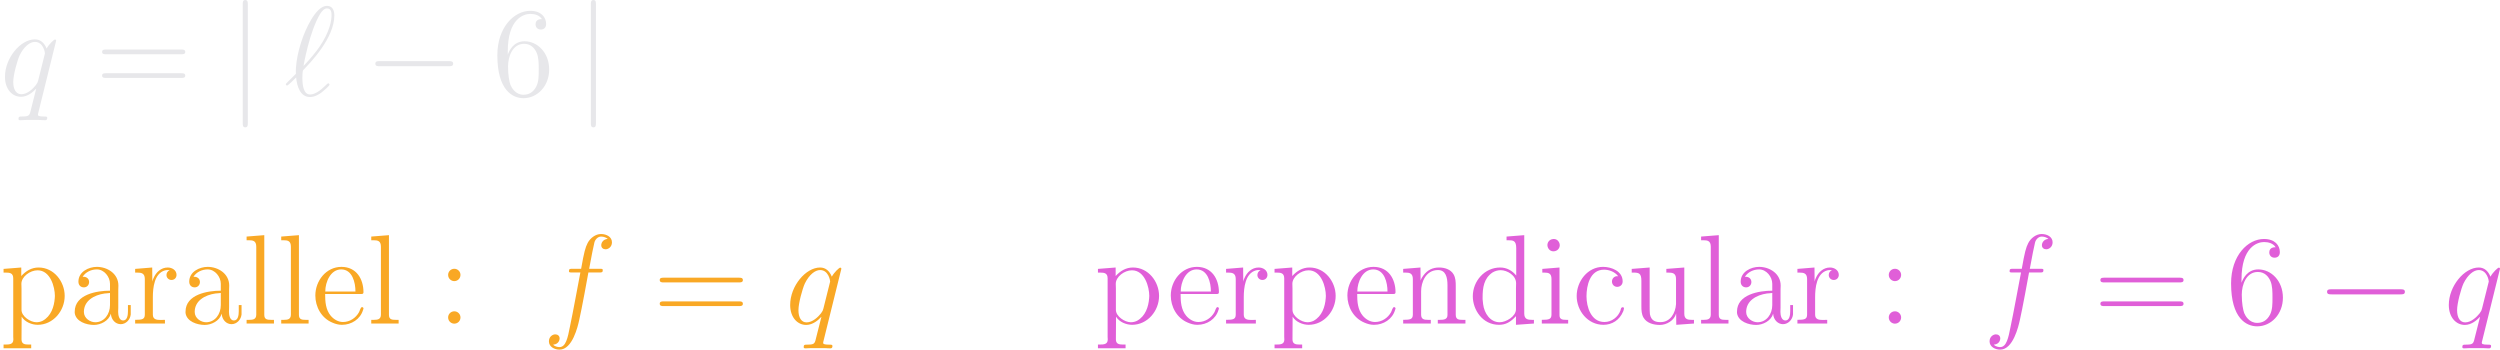
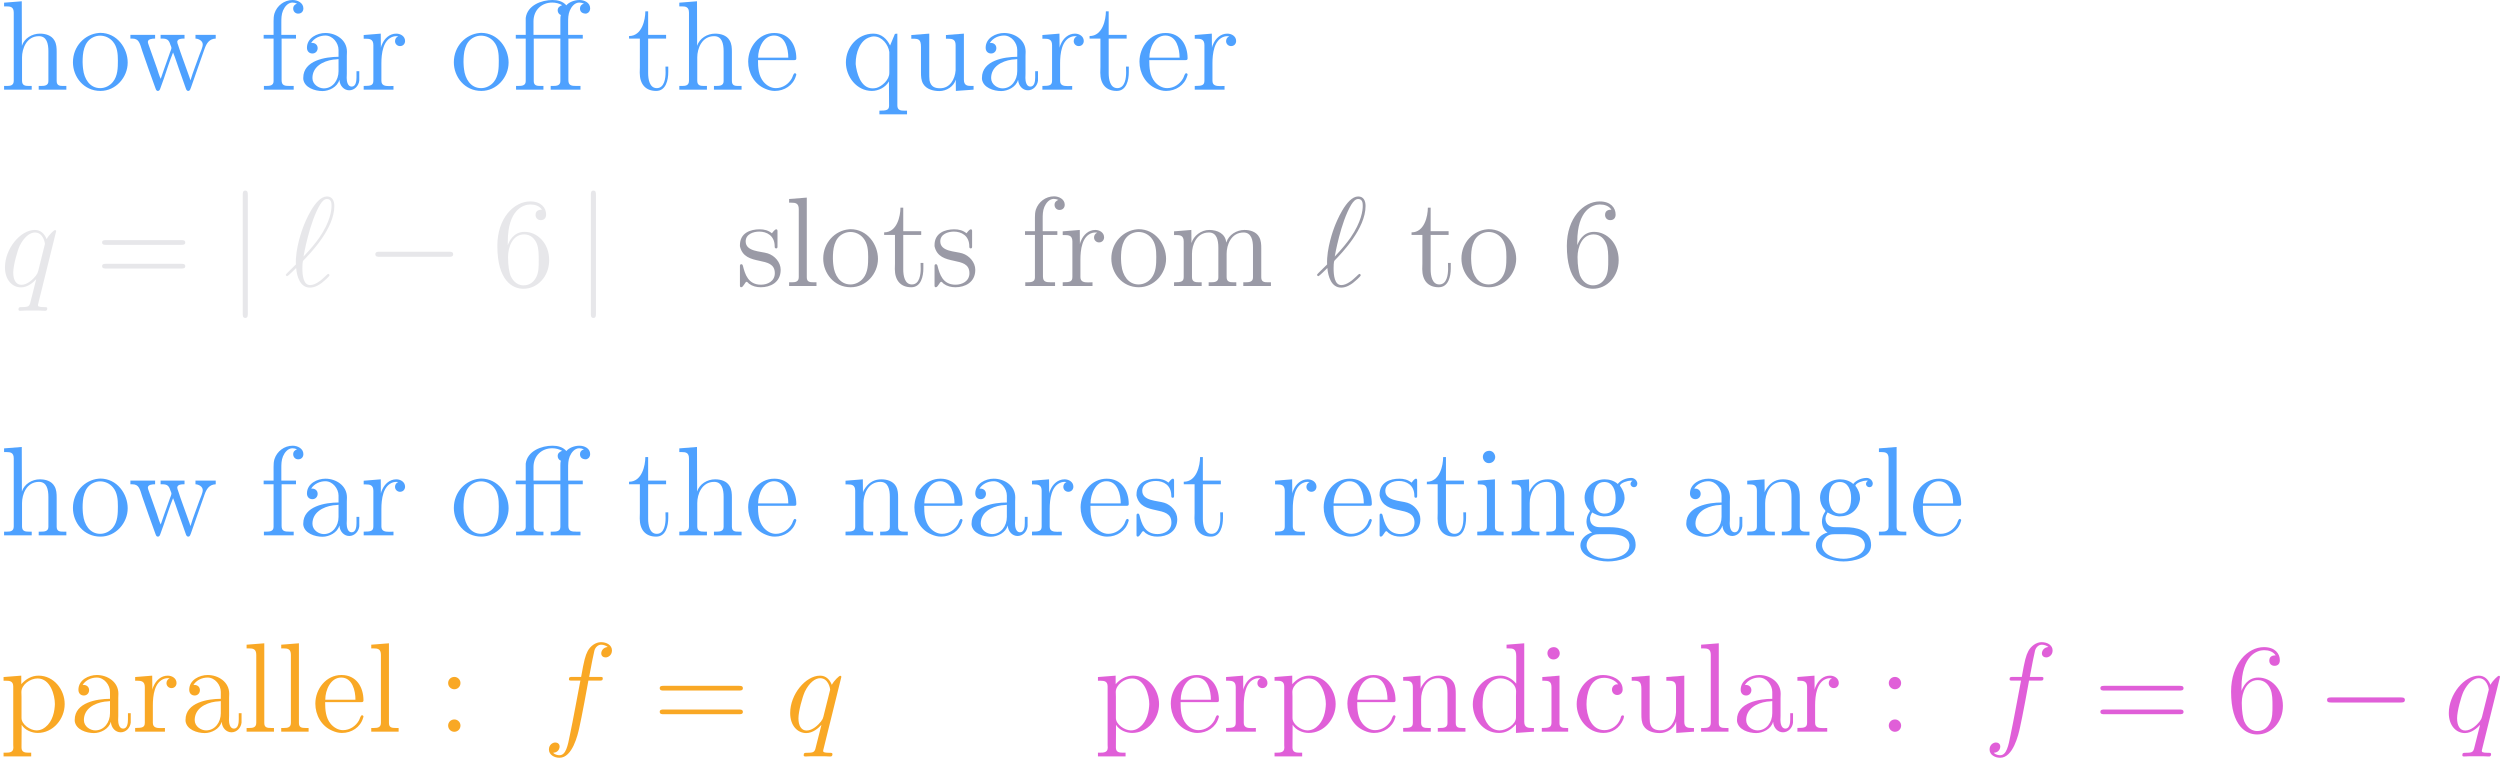
- <svg xmlns="http://www.w3.org/2000/svg" xmlns:xlink="http://www.w3.org/1999/xlink" version="1.1" width="234.706pt" height="32.825pt" viewBox="99.79 -52.234 234.706 32.825">
+ <svg xmlns="http://www.w3.org/2000/svg" xmlns:xlink="http://www.w3.org/1999/xlink" version="1.1" width="234.706pt" height="71.141pt" viewBox="99.79 -51.696 234.706 71.141">
  <defs>
-     <path id="g2-97" d="M1.255-4.4C1.542-4.854 2.068-5.093 2.594-5.093C3.276-5.093 3.826-4.4 3.826-3.742V-3.096C2.618-3.096 .514-2.762 .514-1.124V-1.004C.622-.191 1.614 .12 2.319 .12C2.941 .12 3.718-.263 3.897-.921H3.909C3.945-.359 4.352 .048 4.83 .048C5.332 .048 5.727-.383 5.774-.873V-1.745H5.511V-1.16C5.511-.813 5.452-.299 5.057-.299C4.674-.299 4.591-.813 4.591-1.112C4.591-1.243 4.603-1.375 4.603-1.506V-3.168C4.603-3.3 4.615-3.443 4.615-3.575C4.615-4.698 3.575-5.332 2.594-5.332C1.829-5.332 .861-4.878 .861-3.945C.861-3.599 1.088-3.407 1.375-3.407S1.865-3.634 1.865-3.909C1.865-4.208 1.638-4.4 1.351-4.4H1.255ZM3.826-2.881V-1.745C3.826-.897 3.288-.132 2.439-.132C1.985-.132 1.375-.49 1.375-1.1C1.375-2.152 2.331-2.69 3.324-2.833C3.491-2.857 3.658-2.845 3.826-2.881Z" />
-     <path id="g2-99" d="M4.316-4.447C4.28-4.447 4.256-4.459 4.22-4.459C3.945-4.459 3.73-4.232 3.73-3.957C3.73-3.658 3.957-3.455 4.22-3.455C4.495-3.455 4.734-3.646 4.734-3.969C4.734-4.949 3.658-5.332 2.893-5.332C1.447-5.332 .418-3.981 .418-2.594C.418-1.219 1.447 .108 2.929 .108C3.73 .108 4.435-.323 4.782-1.148C4.806-1.219 4.854-1.327 4.854-1.423V-1.47C4.842-1.518 4.794-1.542 4.746-1.542C4.567-1.542 4.567-1.363 4.531-1.243C4.304-.61 3.694-.155 3.025-.155C1.757-.155 1.339-1.578 1.339-2.57C1.339-3.551 1.65-5.069 2.989-5.069C3.467-5.069 4.029-4.854 4.316-4.447Z" />
-     <path id="g2-100" d="M3.587-8.177V-7.831H3.73C4.208-7.831 4.495-7.807 4.495-7.089V-4.519C4.113-4.985 3.599-5.272 2.989-5.272C1.53-5.272 .418-4.005 .418-2.57C.418-1.303 1.327 .108 2.881 .108C3.527 .108 3.981-.167 4.471-.705V.108L6.157-.012V-.359H5.966C5.607-.359 5.248-.395 5.248-.956V-8.309L3.587-8.177ZM1.339-2.295V-2.475C1.339-3.347 1.447-4.256 2.271-4.806C2.511-4.949 2.774-5.021 3.037-5.021C3.634-5.021 4.483-4.543 4.483-3.79C4.483-3.634 4.471-3.479 4.471-3.324V-1.351C4.471-.669 3.527-.132 2.941-.132C2.056-.132 1.494-.968 1.387-1.829C1.363-1.985 1.363-2.14 1.339-2.295Z" />
-     <path id="g2-101" d="M1.267-2.786H4.686C4.806-2.786 4.866-2.833 4.866-2.953C4.866-4.184 4.208-5.332 2.798-5.332C1.363-5.332 .347-4.029 .347-2.642C.347-1.59 .909-.526 1.949-.096C2.224 .024 2.523 .108 2.821 .108H2.857C3.73 .108 4.579-.418 4.83-1.303C4.842-1.339 4.866-1.387 4.866-1.435C4.866-1.494 4.794-1.554 4.734-1.554C4.591-1.554 4.531-1.231 4.447-1.076C4.148-.538 3.587-.155 2.941-.155C2.487-.155 2.08-.406 1.793-.741C1.315-1.315 1.267-2.068 1.267-2.786ZM1.279-3.013C1.279-3.921 1.781-5.093 2.774-5.093C3.826-5.093 4.113-3.862 4.113-3.013H1.279Z" />
-     <path id="g2-105" d="M.442-5.141V-4.794H.634C1.016-4.794 1.303-4.734 1.303-4.196V-.861C1.303-.418 1.076-.359 .395-.359V-.012H2.869V-.359H2.702C2.355-.359 2.056-.383 2.056-.789V-5.272L.442-5.141ZM1.411-7.938C1.088-7.89 .921-7.627 .921-7.376S1.112-6.791 1.482-6.791S2.08-7.077 2.08-7.364C2.08-7.615 1.889-7.95 1.518-7.95C1.482-7.95 1.447-7.938 1.411-7.938Z" />
-     <path id="g2-108" d="M.395-8.177V-7.831H.61C.992-7.831 1.303-7.783 1.303-7.221V-.849C1.303-.406 .992-.359 .658-.359H.395V-.012H2.965V-.359H2.678C2.331-.359 2.056-.395 2.056-.825V-8.309L.395-8.177Z" />
-     <path id="g2-110" d="M.383-5.141V-4.794H.61C.956-4.794 1.291-4.746 1.291-4.196V-.861C1.291-.418 1.064-.359 .383-.359V-.012H2.977V-.359H2.702C2.355-.359 2.068-.406 2.068-.849V-3.037C2.068-3.862 2.487-5.033 3.658-5.033C4.388-5.033 4.543-4.328 4.543-3.622V-.813C4.543-.395 4.196-.359 3.838-.359H3.634V-.012H6.229V-.359H5.954C5.631-.359 5.32-.371 5.32-.825V-3.539C5.32-3.921 5.308-4.292 5.117-4.627C4.842-5.105 4.268-5.272 3.754-5.272C3.168-5.272 2.666-5.057 2.26-4.495C2.152-4.352 2.068-4.208 2.02-4.041L2.008-5.272L.383-5.141Z" />
-     <path id="g2-112" d="M.335-5.141V-4.794H.55C.909-4.794 1.243-4.758 1.243-4.256V1.243C1.243 1.315 1.255 1.399 1.255 1.482C1.255 1.937 .897 1.961 .502 1.961H.335V2.307H2.929V1.961H2.666C2.331 1.961 2.02 1.913 2.02 1.482L2.032-.658C2.331-.155 2.989 .108 3.539 .108C4.985 .108 6.073-1.196 6.073-2.606C6.073-3.945 5.069-5.272 3.622-5.272C2.965-5.272 2.427-4.949 1.997-4.471V-5.272L.335-5.141ZM5.141-2.391C5.081-1.59 4.794-.693 3.993-.263C3.814-.179 3.622-.132 3.419-.132C2.857-.132 2.02-.681 2.02-1.291V-3.288C2.02-3.443 2.008-3.587 2.008-3.742C2.008-4.411 2.821-5.009 3.527-5.009C4.734-5.009 5.153-3.431 5.153-2.606C5.153-2.534 5.153-2.463 5.141-2.391Z" />
-     <path id="g2-114" d="M.335-5.141V-4.794H.526C.885-4.794 1.243-4.758 1.243-4.196V-.861C1.243-.418 1.016-.359 .335-.359V-.012H3.132V-.359C3.001-.359 2.857-.347 2.714-.347C2.331-.347 1.997-.406 1.997-.849V-2.475C1.997-3.395 2.14-4.71 3.12-4.997C3.216-5.021 3.3-5.033 3.395-5.033C3.455-5.033 3.503-5.021 3.563-5.021V-5.009C3.383-4.937 3.276-4.758 3.276-4.567C3.276-4.292 3.503-4.101 3.742-4.101C4.053-4.101 4.22-4.34 4.22-4.579C4.22-5.021 3.802-5.272 3.395-5.272C2.762-5.272 2.295-4.818 2.068-4.292C2.02-4.184 1.961-4.065 1.949-3.945L1.937-5.272L.335-5.141Z" />
-     <path id="g2-117" d="M.383-5.141V-4.794H.538C1.04-4.794 1.291-4.746 1.291-4.029V-1.638C1.291-1.267 1.303-.885 1.494-.562C1.805-.036 2.463 .12 3.025 .12C3.67 .12 4.376-.299 4.555-.956L4.567 .108L6.229-.012V-.359H6.001C5.655-.359 5.32-.406 5.32-.933V-5.272L3.634-5.141V-4.794H3.778C4.184-4.794 4.543-4.77 4.543-4.196V-1.829C4.483-.992 4.017-.143 3.084-.143C2.642-.143 2.212-.251 2.092-.885C2.068-1.112 2.068-1.351 2.068-1.578V-5.272L.383-5.141Z" />
    <path id="g0-0" d="M7.878-2.75C8.082-2.75 8.297-2.75 8.297-2.989S8.082-3.228 7.878-3.228H1.411C1.207-3.228 .992-3.228 .992-2.989S1.207-2.75 1.411-2.75H7.878Z" />
    <path id="g0-106" d="M1.901-8.536C1.901-8.751 1.901-8.966 1.662-8.966S1.423-8.751 1.423-8.536V2.558C1.423 2.774 1.423 2.989 1.662 2.989S1.901 2.774 1.901 2.558V-8.536Z" />
    <path id="g3-54" d="M1.47-4.16C1.47-7.185 2.941-7.663 3.587-7.663C4.017-7.663 4.447-7.532 4.674-7.173C4.531-7.173 4.077-7.173 4.077-6.683C4.077-6.42 4.256-6.193 4.567-6.193C4.866-6.193 5.069-6.372 5.069-6.719C5.069-7.34 4.615-7.95 3.575-7.95C2.068-7.95 .49-6.408 .49-3.778C.49-.49 1.925 .251 2.941 .251C4.244 .251 5.356-.885 5.356-2.439C5.356-4.029 4.244-5.093 3.049-5.093C1.985-5.093 1.59-4.172 1.47-3.838V-4.16ZM2.941-.072C2.188-.072 1.829-.741 1.722-.992C1.614-1.303 1.494-1.889 1.494-2.726C1.494-3.67 1.925-4.854 3.001-4.854C3.658-4.854 4.005-4.411 4.184-4.005C4.376-3.563 4.376-2.965 4.376-2.451C4.376-1.841 4.376-1.303 4.148-.849C3.85-.275 3.419-.072 2.941-.072Z" />
    <path id="g3-58" d="M2.2-4.579C2.2-4.902 1.925-5.153 1.626-5.153C1.279-5.153 1.04-4.878 1.04-4.579C1.04-4.22 1.339-3.993 1.614-3.993C1.937-3.993 2.2-4.244 2.2-4.579ZM2.2-.586C2.2-.909 1.925-1.16 1.626-1.16C1.279-1.16 1.04-.885 1.04-.586C1.04-.227 1.339 0 1.614 0C1.937 0 2.2-.251 2.2-.586Z" />
    <path id="g3-61" d="M8.07-3.873C8.237-3.873 8.452-3.873 8.452-4.089C8.452-4.316 8.249-4.316 8.07-4.316H1.028C.861-4.316 .646-4.316 .646-4.101C.646-3.873 .849-3.873 1.028-3.873H8.07ZM8.07-1.65C8.237-1.65 8.452-1.65 8.452-1.865C8.452-2.092 8.249-2.092 8.07-2.092H1.028C.861-2.092 .646-2.092 .646-1.877C.646-1.65 .849-1.65 1.028-1.65H8.07Z" />
    <path id="g1-96" d="M1.1-2.032C.347-1.291 .155-1.112 .155-1.064S.203-.933 .287-.933C.347-.933 1.028-1.59 1.124-1.698C1.196-.897 1.494 .143 2.427 .143C2.905 .143 3.335-.155 3.527-.299C3.682-.418 4.256-.909 4.256-1.016C4.256-1.076 4.196-1.148 4.136-1.148C4.089-1.148 3.909-.968 3.862-.921C3.443-.514 2.917-.096 2.439-.096C1.793-.096 1.71-1.028 1.71-1.674C1.71-1.793 1.71-2.295 1.793-2.391C2.499-3.12 4.71-5.404 4.71-7.52C4.71-7.998 4.531-8.416 4.017-8.416C2.905-8.416 1.937-5.954 1.769-5.499C1.722-5.38 1.028-3.539 1.1-2.032ZM1.817-2.774C1.829-2.845 2.367-5.978 3.371-7.651C3.575-7.974 3.778-8.177 4.017-8.177C4.423-8.177 4.447-7.795 4.447-7.532C4.447-7.113 4.328-6.037 3.288-4.531C2.977-4.089 2.499-3.491 1.817-2.774Z" />
    <path id="g1-102" d="M5.332-4.806C5.571-4.806 5.667-4.806 5.667-5.033C5.667-5.153 5.571-5.153 5.356-5.153H4.388C4.615-6.384 4.782-7.233 4.878-7.615C4.949-7.902 5.2-8.177 5.511-8.177C5.762-8.177 6.013-8.07 6.133-7.962C5.667-7.914 5.523-7.568 5.523-7.364C5.523-7.125 5.703-6.982 5.93-6.982C6.169-6.982 6.528-7.185 6.528-7.639C6.528-8.141 6.025-8.416 5.499-8.416C4.985-8.416 4.483-8.034 4.244-7.568C4.029-7.149 3.909-6.719 3.634-5.153H2.833C2.606-5.153 2.487-5.153 2.487-4.937C2.487-4.806 2.558-4.806 2.798-4.806H3.563C3.347-3.694 2.857-.992 2.582 .287C2.379 1.327 2.2 2.2 1.602 2.2C1.566 2.2 1.219 2.2 1.004 1.973C1.614 1.925 1.614 1.399 1.614 1.387C1.614 1.148 1.435 1.004 1.207 1.004C.968 1.004 .61 1.207 .61 1.662C.61 2.176 1.136 2.439 1.602 2.439C2.821 2.439 3.324 .251 3.455-.347C3.67-1.267 4.256-4.447 4.316-4.806H5.332Z" />
    <path id="g1-113" d="M5.272-5.153C5.272-5.212 5.224-5.26 5.165-5.26C5.069-5.26 4.603-4.83 4.376-4.411C4.16-4.949 3.79-5.272 3.276-5.272C1.925-5.272 .466-3.527 .466-1.757C.466-.574 1.16 .12 1.973 .12C2.606 .12 3.132-.359 3.383-.634L3.395-.622L2.941 1.172L2.833 1.602C2.726 1.961 2.546 1.961 1.985 1.973C1.853 1.973 1.733 1.973 1.733 2.2C1.733 2.283 1.805 2.319 1.889 2.319C2.056 2.319 2.271 2.295 2.439 2.295H3.658C3.838 2.295 4.041 2.319 4.22 2.319C4.292 2.319 4.435 2.319 4.435 2.092C4.435 1.973 4.34 1.973 4.16 1.973C3.599 1.973 3.563 1.889 3.563 1.793C3.563 1.733 3.575 1.722 3.61 1.566L5.272-5.153ZM3.587-1.423C3.527-1.219 3.527-1.196 3.359-.968C3.096-.634 2.57-.12 2.008-.12C1.518-.12 1.243-.562 1.243-1.267C1.243-1.925 1.614-3.264 1.841-3.766C2.248-4.603 2.809-5.033 3.276-5.033C4.065-5.033 4.22-4.053 4.22-3.957C4.22-3.945 4.184-3.79 4.172-3.766L3.587-1.423Z" />
+     <path id="g2-27" d="M1.243-5.153H.311V-4.806H1.243V-.813C1.243-.395 .897-.359 .538-.359H.335V-.012H2.905V-.359H2.63C2.295-.359 1.997-.395 1.997-.813V-4.806H4.495V-.813C4.495-.395 4.148-.359 3.79-.359H3.587V-.012H6.384V-.359H6.013C5.535-.359 5.248-.395 5.248-.909V-4.806H6.599V-5.153H5.224V-6.288C5.224-6.683 5.224-7.066 5.38-7.436C5.535-7.795 5.834-8.177 6.253-8.189C6.408-8.189 6.551-8.153 6.695-8.094V-8.082C6.456-8.022 6.336-7.843 6.336-7.639C6.336-7.317 6.551-7.149 6.91-7.149C7.185-7.221 7.293-7.424 7.293-7.639C7.293-8.201 6.719-8.428 6.288-8.428C5.798-8.428 5.284-8.213 5.057-7.926C4.734-8.309 4.244-8.428 3.754-8.428C2.726-8.428 1.399-7.938 1.243-6.743V-5.153ZM4.543-7.018C4.495-6.874 4.495-6.719 4.495-6.575V-5.153H1.973V-6.42C1.973-7.52 2.774-8.189 3.73-8.189C4.065-8.189 4.364-8.106 4.663-7.95C4.435-7.855 4.244-7.735 4.244-7.46C4.244-7.269 4.352-7.089 4.543-7.018Z" />
+     <path id="g2-97" d="M1.255-4.4C1.542-4.854 2.068-5.093 2.594-5.093C3.276-5.093 3.826-4.4 3.826-3.742V-3.096C2.618-3.096 .514-2.762 .514-1.124V-1.004C.622-.191 1.614 .12 2.319 .12C2.941 .12 3.718-.263 3.897-.921H3.909C3.945-.359 4.352 .048 4.83 .048C5.332 .048 5.727-.383 5.774-.873V-1.745H5.511V-1.16C5.511-.813 5.452-.299 5.057-.299C4.674-.299 4.591-.813 4.591-1.112C4.591-1.243 4.603-1.375 4.603-1.506V-3.168C4.603-3.3 4.615-3.443 4.615-3.575C4.615-4.698 3.575-5.332 2.594-5.332C1.829-5.332 .861-4.878 .861-3.945C.861-3.599 1.088-3.407 1.375-3.407S1.865-3.634 1.865-3.909C1.865-4.208 1.638-4.4 1.351-4.4H1.255ZM3.826-2.881V-1.745C3.826-.897 3.288-.132 2.439-.132C1.985-.132 1.375-.49 1.375-1.1C1.375-2.152 2.331-2.69 3.324-2.833C3.491-2.857 3.658-2.845 3.826-2.881Z" />
+     <path id="g2-99" d="M4.316-4.447C4.28-4.447 4.256-4.459 4.22-4.459C3.945-4.459 3.73-4.232 3.73-3.957C3.73-3.658 3.957-3.455 4.22-3.455C4.495-3.455 4.734-3.646 4.734-3.969C4.734-4.949 3.658-5.332 2.893-5.332C1.447-5.332 .418-3.981 .418-2.594C.418-1.219 1.447 .108 2.929 .108C3.73 .108 4.435-.323 4.782-1.148C4.806-1.219 4.854-1.327 4.854-1.423V-1.47C4.842-1.518 4.794-1.542 4.746-1.542C4.567-1.542 4.567-1.363 4.531-1.243C4.304-.61 3.694-.155 3.025-.155C1.757-.155 1.339-1.578 1.339-2.57C1.339-3.551 1.65-5.069 2.989-5.069C3.467-5.069 4.029-4.854 4.316-4.447Z" />
+     <path id="g2-100" d="M3.587-8.177V-7.831H3.73C4.208-7.831 4.495-7.807 4.495-7.089V-4.519C4.113-4.985 3.599-5.272 2.989-5.272C1.53-5.272 .418-4.005 .418-2.57C.418-1.303 1.327 .108 2.881 .108C3.527 .108 3.981-.167 4.471-.705V.108L6.157-.012V-.359H5.966C5.607-.359 5.248-.395 5.248-.956V-8.309L3.587-8.177ZM1.339-2.295V-2.475C1.339-3.347 1.447-4.256 2.271-4.806C2.511-4.949 2.774-5.021 3.037-5.021C3.634-5.021 4.483-4.543 4.483-3.79C4.483-3.634 4.471-3.479 4.471-3.324V-1.351C4.471-.669 3.527-.132 2.941-.132C2.056-.132 1.494-.968 1.387-1.829C1.363-1.985 1.363-2.14 1.339-2.295Z" />
+     <path id="g2-101" d="M1.267-2.786H4.686C4.806-2.786 4.866-2.833 4.866-2.953C4.866-4.184 4.208-5.332 2.798-5.332C1.363-5.332 .347-4.029 .347-2.642C.347-1.59 .909-.526 1.949-.096C2.224 .024 2.523 .108 2.821 .108H2.857C3.73 .108 4.579-.418 4.83-1.303C4.842-1.339 4.866-1.387 4.866-1.435C4.866-1.494 4.794-1.554 4.734-1.554C4.591-1.554 4.531-1.231 4.447-1.076C4.148-.538 3.587-.155 2.941-.155C2.487-.155 2.08-.406 1.793-.741C1.315-1.315 1.267-2.068 1.267-2.786ZM1.279-3.013C1.279-3.921 1.781-5.093 2.774-5.093C3.826-5.093 4.113-3.862 4.113-3.013H1.279Z" />
+     <path id="g2-102" d="M1.303-5.153H.371V-4.806H1.303V-.813C1.303-.395 .956-.359 .598-.359H.395V-.012H3.192V-.359H2.821C2.343-.359 2.056-.395 2.056-.909V-4.806H3.407V-5.153H2.032V-6.288C2.032-6.683 2.032-7.066 2.188-7.436C2.343-7.795 2.642-8.177 3.061-8.189C3.216-8.189 3.359-8.153 3.503-8.094C3.312-8.01 3.144-7.89 3.144-7.627S3.335-7.149 3.61-7.149C3.933-7.149 4.101-7.376 4.101-7.639C4.101-8.165 3.551-8.428 3.096-8.428C2.307-8.428 1.626-7.902 1.387-7.173C1.315-6.934 1.303-6.695 1.303-6.444V-5.153Z" />
+     <path id="g2-103" d="M3.838-4.842H3.826C3.503-5.141 3.025-5.272 2.606-5.272C1.71-5.272 .717-4.651 .717-3.539C.717-3.144 .861-2.75 1.124-2.451C1.16-2.415 1.219-2.355 1.219-2.295S1.148-2.164 1.124-2.116C.98-1.877 .897-1.59 .897-1.315C.897-.933 1.064-.478 1.411-.287V-.275C.861-.132 .323 .335 .323 .921C.323 2.008 1.889 2.439 2.905 2.439C3.873 2.439 5.511 2.092 5.511 .909C5.511-.562 4.053-.777 3.072-.777H2.152C1.626-.777 1.231-1.052 1.231-1.566V-1.614C1.243-1.817 1.327-1.985 1.423-2.164C1.769-1.973 2.08-1.817 2.475-1.793H2.57C3.515-1.793 4.316-2.379 4.471-3.395V-3.527C4.471-3.933 4.328-4.22 4.113-4.567C4.077-4.603 4.041-4.639 4.041-4.686V-4.698C4.125-4.961 4.794-5.153 5.057-5.153C5.117-5.153 5.165-5.153 5.224-5.141C5.117-5.081 5.033-4.973 5.033-4.842C5.033-4.663 5.189-4.531 5.356-4.531C5.547-4.531 5.667-4.674 5.667-4.866V-4.926C5.619-5.2 5.38-5.404 5.093-5.404C4.663-5.404 4.125-5.212 3.838-4.842ZM.909 1.004V.909C.909 .502 1.196 .108 1.578-.048C1.745-.108 1.937-.12 2.116-.12H2.929C3.718-.12 4.794-.06 4.926 .849V.933C4.926 1.841 3.658 2.188 2.941 2.188C2.14 2.188 1.028 1.865 .909 1.004ZM1.554-3.3V-3.455C1.554-4.029 1.638-5.021 2.582-5.021C3.347-5.021 3.634-4.268 3.634-3.527C3.634-3.001 3.539-2.056 2.606-2.056C1.901-2.056 1.626-2.642 1.554-3.3Z" />
+     <path id="g2-104" d="M.383-8.177V-7.831H.598C.98-7.831 1.291-7.783 1.291-7.233V-.849C1.291-.406 .98-.359 .646-.359H.383V-.012H2.977V-.359H2.702C2.355-.359 2.068-.406 2.068-.849V-3.037C2.068-3.862 2.487-5.033 3.658-5.033C4.388-5.033 4.543-4.328 4.543-3.622V-.813C4.543-.395 4.196-.359 3.838-.359H3.634V-.012H6.229V-.359H5.954C5.631-.359 5.32-.371 5.32-.825V-3.539C5.32-3.921 5.308-4.304 5.105-4.639C4.83-5.117 4.268-5.272 3.742-5.272C3.013-5.272 2.271-4.83 2.056-4.125L2.044-8.309L.383-8.177Z" />
+     <path id="g2-105" d="M.442-5.141V-4.794H.634C1.016-4.794 1.303-4.734 1.303-4.196V-.861C1.303-.418 1.076-.359 .395-.359V-.012H2.869V-.359H2.702C2.355-.359 2.056-.383 2.056-.789V-5.272L.442-5.141ZM1.411-7.938C1.088-7.89 .921-7.627 .921-7.376S1.112-6.791 1.482-6.791S2.08-7.077 2.08-7.364C2.08-7.615 1.889-7.95 1.518-7.95C1.482-7.95 1.447-7.938 1.411-7.938Z" />
+     <path id="g2-108" d="M.395-8.177V-7.831H.61C.992-7.831 1.303-7.783 1.303-7.221V-.849C1.303-.406 .992-.359 .658-.359H.395V-.012H2.965V-.359H2.678C2.331-.359 2.056-.395 2.056-.825V-8.309L.395-8.177Z" />
+     <path id="g2-109" d="M.383-5.141V-4.794H.61C.956-4.794 1.291-4.746 1.291-4.196V-.861C1.291-.418 1.064-.359 .383-.359V-.012H2.977V-.359H2.702C2.355-.359 2.068-.406 2.068-.849V-3.037C2.068-3.862 2.487-5.033 3.658-5.033C4.388-5.033 4.543-4.328 4.543-3.622V-.813C4.543-.395 4.196-.359 3.838-.359H3.634V-.012H6.229V-.359H5.954C5.607-.359 5.32-.406 5.32-.849V-3.037C5.32-3.862 5.738-5.033 6.91-5.033C7.639-5.033 7.795-4.328 7.795-3.622V-.813C7.795-.395 7.448-.359 7.089-.359H6.886V-.012H9.48V-.359H9.205C8.883-.359 8.572-.371 8.572-.825V-3.539C8.572-3.909 8.56-4.28 8.369-4.615C8.094-5.105 7.532-5.272 6.994-5.272C6.265-5.272 5.511-4.818 5.296-4.101H5.284C5.2-4.926 4.471-5.272 3.682-5.272C2.941-5.272 2.212-4.722 2.02-4.041L2.008-5.272L.383-5.141Z" />
+     <path id="g2-110" d="M.383-5.141V-4.794H.61C.956-4.794 1.291-4.746 1.291-4.196V-.861C1.291-.418 1.064-.359 .383-.359V-.012H2.977V-.359H2.702C2.355-.359 2.068-.406 2.068-.849V-3.037C2.068-3.862 2.487-5.033 3.658-5.033C4.388-5.033 4.543-4.328 4.543-3.622V-.813C4.543-.395 4.196-.359 3.838-.359H3.634V-.012H6.229V-.359H5.954C5.631-.359 5.32-.371 5.32-.825V-3.539C5.32-3.921 5.308-4.292 5.117-4.627C4.842-5.105 4.268-5.272 3.754-5.272C3.168-5.272 2.666-5.057 2.26-4.495C2.152-4.352 2.068-4.208 2.02-4.041L2.008-5.272L.383-5.141Z" />
+     <path id="g2-111" d="M2.75-5.332C1.47-5.212 .347-4.101 .347-2.582C.347-1.219 1.351 .108 2.929 .108C4.364 .108 5.487-1.16 5.487-2.558C5.487-3.897 4.495-5.344 2.905-5.344C2.857-5.344 2.798-5.332 2.75-5.332ZM1.267-2.307C1.255-2.403 1.255-2.499 1.255-2.594C1.255-3.419 1.339-4.507 2.26-4.937C2.463-5.033 2.69-5.081 2.905-5.081C3.359-5.081 3.802-4.878 4.101-4.519C4.519-4.029 4.567-3.359 4.567-2.738C4.567-2.068 4.555-1.303 4.101-.741C3.802-.371 3.359-.155 2.905-.155C1.913-.155 1.399-1.052 1.303-1.937C1.279-2.056 1.279-2.188 1.267-2.307Z" />
+     <path id="g2-112" d="M.335-5.141V-4.794H.55C.909-4.794 1.243-4.758 1.243-4.256V1.243C1.243 1.315 1.255 1.399 1.255 1.482C1.255 1.937 .897 1.961 .502 1.961H.335V2.307H2.929V1.961H2.666C2.331 1.961 2.02 1.913 2.02 1.482L2.032-.658C2.331-.155 2.989 .108 3.539 .108C4.985 .108 6.073-1.196 6.073-2.606C6.073-3.945 5.069-5.272 3.622-5.272C2.965-5.272 2.427-4.949 1.997-4.471V-5.272L.335-5.141ZM5.141-2.391C5.081-1.59 4.794-.693 3.993-.263C3.814-.179 3.622-.132 3.419-.132C2.857-.132 2.02-.681 2.02-1.291V-3.288C2.02-3.443 2.008-3.587 2.008-3.742C2.008-4.411 2.821-5.009 3.527-5.009C4.734-5.009 5.153-3.431 5.153-2.606C5.153-2.534 5.153-2.463 5.141-2.391Z" />
+     <path id="g2-113" d="M4.459-.789L4.471 1.494C4.471 1.901 4.232 1.961 3.563 1.961V2.307H6.157V1.961H5.918C5.559 1.961 5.248 1.925 5.248 1.47V-5.272L5.021-5.248L4.567-4.16C4.28-4.758 3.766-5.272 3.001-5.272C1.518-5.272 .418-4.005 .418-2.57C.418-1.219 1.435 .108 2.857 .108C3.467 .108 4.148-.227 4.459-.789ZM1.339-2.391V-2.523C1.339-3.419 1.71-4.674 2.702-4.949C2.798-4.985 2.905-5.009 3.013-5.009H3.061C3.802-5.009 4.4-4.244 4.495-3.551V-1.59C4.495-.909 3.79-.323 3.3-.179C3.168-.143 3.025-.132 2.893-.132C1.781-.167 1.423-1.626 1.339-2.391Z" />
+     <path id="g2-114" d="M.335-5.141V-4.794H.526C.885-4.794 1.243-4.758 1.243-4.196V-.861C1.243-.418 1.016-.359 .335-.359V-.012H3.132V-.359C3.001-.359 2.857-.347 2.714-.347C2.331-.347 1.997-.406 1.997-.849V-2.475C1.997-3.395 2.14-4.71 3.12-4.997C3.216-5.021 3.3-5.033 3.395-5.033C3.455-5.033 3.503-5.021 3.563-5.021V-5.009C3.383-4.937 3.276-4.758 3.276-4.567C3.276-4.292 3.503-4.101 3.742-4.101C4.053-4.101 4.22-4.34 4.22-4.579C4.22-5.021 3.802-5.272 3.395-5.272C2.762-5.272 2.295-4.818 2.068-4.292C2.02-4.184 1.961-4.065 1.949-3.945L1.937-5.272L.335-5.141Z" />
+     <path id="g2-115" d="M3.395-4.961C3.061-5.236 2.666-5.332 2.248-5.332C1.387-5.332 .395-4.997 .395-3.85V-3.742C.837-1.733 3.67-2.965 3.67-1.207C3.67-.466 3.001-.132 2.367-.132C1.172-.132 .873-1.1 .669-1.925C.646-1.997 .61-2.056 .526-2.056C.418-2.056 .395-1.973 .395-1.889V-.036C.395 .024 .418 .108 .514 .108C.717 .108 .885-.406 1.016-.406H1.028C1.112-.383 1.172-.287 1.243-.227C1.566 .012 1.949 .108 2.355 .108C3.24 .108 4.22-.335 4.22-1.53C4.22-2.236 3.658-2.869 3.001-3.072C2.355-3.276 .933-3.228 .933-4.196C.933-4.878 1.65-5.117 2.212-5.117C2.905-5.117 3.658-4.746 3.658-3.73C3.658-3.622 3.67-3.539 3.802-3.539C3.897-3.539 3.921-3.61 3.921-3.694V-5.189C3.921-5.248 3.885-5.332 3.814-5.332C3.658-5.332 3.467-5.045 3.395-4.961Z" />
+     <path id="g2-116" d="M1.745-7.364C1.745-6.587 1.435-5.045 .215-5.045V-4.806H1.231V-2.104C1.231-1.937 1.219-1.769 1.219-1.602C1.219-.526 1.769 .108 2.762 .108C3.682 .108 3.897-.921 3.897-1.662V-2.176H3.634C3.634-1.997 3.646-1.817 3.646-1.638C3.646-1.124 3.551-.155 2.821-.155C2.14-.155 2.008-.98 2.008-1.566V-4.806H3.694V-5.153H2.008V-7.364H1.745Z" />
+     <path id="g2-117" d="M.383-5.141V-4.794H.538C1.04-4.794 1.291-4.746 1.291-4.029V-1.638C1.291-1.267 1.303-.885 1.494-.562C1.805-.036 2.463 .12 3.025 .12C3.67 .12 4.376-.299 4.555-.956L4.567 .108L6.229-.012V-.359H6.001C5.655-.359 5.32-.406 5.32-.933V-5.272L3.634-5.141V-4.794H3.778C4.184-4.794 4.543-4.77 4.543-4.196V-1.829C4.483-.992 4.017-.143 3.084-.143C2.642-.143 2.212-.251 2.092-.885C2.068-1.112 2.068-1.351 2.068-1.578V-5.272L.383-5.141Z" />
+     <path id="g2-119" d="M.215-5.153V-4.806H.383C1.016-4.806 1.088-4.4 1.339-3.61C1.722-2.463 2.14-1.339 2.546-.203C2.594-.084 2.618 .096 2.786 .108C2.953 .108 2.989-.036 3.037-.167L3.359-1.064C3.634-1.865 3.897-2.714 4.22-3.503C4.423-3.013 4.579-2.499 4.758-1.997L5.404-.167C5.452-.036 5.487 .108 5.655 .108C5.81 .096 5.846-.072 5.894-.191C6.3-1.399 6.755-2.606 7.161-3.802C7.364-4.388 7.627-4.782 8.225-4.806V-5.153H6.324V-4.806C6.635-4.794 7.006-4.591 7.006-4.256C7.006-3.993 6.814-3.587 6.695-3.276C6.42-2.487 6.097-1.698 5.858-.897H5.846C5.774-1.184 5.643-1.459 5.559-1.733C5.272-2.558 4.949-3.383 4.686-4.22C4.651-4.304 4.615-4.4 4.615-4.495V-4.543C4.686-4.794 5.009-4.806 5.236-4.806H5.296V-5.153H3.049V-4.806H3.216C3.67-4.806 3.838-4.663 3.969-4.22C4.005-4.136 4.065-4.017 4.065-3.921V-3.897C4.053-3.79 3.993-3.67 3.957-3.575L3.742-2.965C3.515-2.319 3.276-1.674 3.061-1.028C2.917-1.327 2.821-1.674 2.714-1.997L1.925-4.22C1.901-4.304 1.853-4.4 1.853-4.483C1.853-4.782 2.283-4.806 2.534-4.806V-5.153H.215Z" />
  </defs>
  <g id="page1">
+     <g fill="#4ea1ff">
+       <use x="99.79" y="-43.267" xlink:href="#g2-104" />
+       <use x="106.291" y="-43.267" xlink:href="#g2-111" />
+       <use x="111.818" y="-43.267" xlink:href="#g2-119" />
+       <use x="124.171" y="-43.267" xlink:href="#g2-102" />
+       <use x="127.747" y="-43.267" xlink:href="#g2-97" />
+       <use x="133.599" y="-43.267" xlink:href="#g2-114" />
+       <use x="142.051" y="-43.267" xlink:href="#g2-111" />
+       <use x="147.903" y="-43.267" xlink:href="#g2-27" />
+       <use x="158.631" y="-43.267" xlink:href="#g2-116" />
+       <use x="163.182" y="-43.267" xlink:href="#g2-104" />
+       <use x="169.684" y="-43.267" xlink:href="#g2-101" />
+       <use x="178.787" y="-43.267" xlink:href="#g2-113" />
+       <use x="184.963" y="-43.267" xlink:href="#g2-117" />
+       <use x="191.465" y="-43.267" xlink:href="#g2-97" />
+       <use x="197.317" y="-43.267" xlink:href="#g2-114" />
+       <use x="201.868" y="-43.267" xlink:href="#g2-116" />
+       <use x="206.419" y="-43.267" xlink:href="#g2-101" />
+       <use x="211.621" y="-43.267" xlink:href="#g2-114" />
+     </g>
    <g fill="#e7e7ea">
-       <use x="99.79" y="-43.267" xlink:href="#g1-113" />
-       <use x="108.73" y="-43.267" xlink:href="#g3-61" />
-       <use x="121.155" y="-43.267" xlink:href="#g0-106" />
-       <use x="126.468" y="-43.267" xlink:href="#g1-96" />
-       <use x="134.037" y="-43.267" xlink:href="#g0-0" />
-       <use x="145.992" y="-43.267" xlink:href="#g3-54" />
-       <use x="153.838" y="-43.267" xlink:href="#g0-106" />
+       <use x="99.79" y="-24.836" xlink:href="#g1-113" />
+       <use x="108.73" y="-24.836" xlink:href="#g3-61" />
+       <use x="121.155" y="-24.836" xlink:href="#g0-106" />
+       <use x="126.468" y="-24.836" xlink:href="#g1-96" />
+       <use x="134.037" y="-24.836" xlink:href="#g0-0" />
+       <use x="145.992" y="-24.836" xlink:href="#g3-54" />
+       <use x="153.838" y="-24.836" xlink:href="#g0-106" />
+     </g>
+     <g fill="#9a9aa6">
+       <use x="168.862" y="-24.836" xlink:href="#g2-115" />
+       <use x="173.478" y="-24.836" xlink:href="#g2-108" />
+       <use x="176.729" y="-24.836" xlink:href="#g2-111" />
+       <use x="182.581" y="-24.836" xlink:href="#g2-116" />
+       <use x="187.132" y="-24.836" xlink:href="#g2-115" />
+       <use x="195.649" y="-24.836" xlink:href="#g2-102" />
+       <use x="199.225" y="-24.836" xlink:href="#g2-114" />
+       <use x="203.777" y="-24.836" xlink:href="#g2-111" />
+       <use x="209.628" y="-24.836" xlink:href="#g2-109" />
+       <use x="223.282" y="-24.836" xlink:href="#g1-96" />
+       <use x="232.095" y="-24.836" xlink:href="#g2-116" />
+       <use x="236.646" y="-24.836" xlink:href="#g2-111" />
+       <use x="246.399" y="-24.836" xlink:href="#g3-54" />
+     </g>
+     <g fill="#4ea1ff">
+       <use x="99.79" y="-1.424" xlink:href="#g2-104" />
+       <use x="106.291" y="-1.424" xlink:href="#g2-111" />
+       <use x="111.818" y="-1.424" xlink:href="#g2-119" />
+       <use x="124.171" y="-1.424" xlink:href="#g2-102" />
+       <use x="127.747" y="-1.424" xlink:href="#g2-97" />
+       <use x="133.599" y="-1.424" xlink:href="#g2-114" />
+       <use x="142.051" y="-1.424" xlink:href="#g2-111" />
+       <use x="147.903" y="-1.424" xlink:href="#g2-27" />
+       <use x="158.631" y="-1.424" xlink:href="#g2-116" />
+       <use x="163.182" y="-1.424" xlink:href="#g2-104" />
+       <use x="169.684" y="-1.424" xlink:href="#g2-101" />
+       <use x="178.787" y="-1.424" xlink:href="#g2-110" />
+       <use x="185.288" y="-1.424" xlink:href="#g2-101" />
+       <use x="190.49" y="-1.424" xlink:href="#g2-97" />
+       <use x="196.341" y="-1.424" xlink:href="#g2-114" />
+       <use x="200.893" y="-1.424" xlink:href="#g2-101" />
+       <use x="206.094" y="-1.424" xlink:href="#g2-115" />
+       <use x="210.71" y="-1.424" xlink:href="#g2-116" />
+       <use x="219.163" y="-1.424" xlink:href="#g2-114" />
+       <use x="223.714" y="-1.424" xlink:href="#g2-101" />
+       <use x="228.915" y="-1.424" xlink:href="#g2-115" />
+       <use x="233.532" y="-1.424" xlink:href="#g2-116" />
+       <use x="238.083" y="-1.424" xlink:href="#g2-105" />
+       <use x="241.334" y="-1.424" xlink:href="#g2-110" />
+       <use x="247.836" y="-1.424" xlink:href="#g2-103" />
+       <use x="257.588" y="-1.424" xlink:href="#g2-97" />
+       <use x="263.44" y="-1.424" xlink:href="#g2-110" />
+       <use x="269.942" y="-1.424" xlink:href="#g2-103" />
+       <use x="275.793" y="-1.424" xlink:href="#g2-108" />
+       <use x="279.044" y="-1.424" xlink:href="#g2-101" />
    </g>
    <g fill="#f9a825">
-       <use x="99.79" y="-21.848" xlink:href="#g2-112" />
-       <use x="106.291" y="-21.848" xlink:href="#g2-97" />
-       <use x="112.143" y="-21.848" xlink:href="#g2-114" />
-       <use x="116.694" y="-21.848" xlink:href="#g2-97" />
-       <use x="122.546" y="-21.848" xlink:href="#g2-108" />
-       <use x="125.797" y="-21.848" xlink:href="#g2-108" />
-       <use x="129.048" y="-21.848" xlink:href="#g2-101" />
-       <use x="134.249" y="-21.848" xlink:href="#g2-108" />
-       <use x="140.821" y="-21.848" xlink:href="#g3-58" />
-       <use x="150.714" y="-21.848" xlink:href="#g1-102" />
-       <use x="161.081" y="-21.848" xlink:href="#g3-61" />
-       <use x="173.507" y="-21.848" xlink:href="#g1-113" />
+       <use x="99.79" y="17.007" xlink:href="#g2-112" />
+       <use x="106.291" y="17.007" xlink:href="#g2-97" />
+       <use x="112.143" y="17.007" xlink:href="#g2-114" />
+       <use x="116.694" y="17.007" xlink:href="#g2-97" />
+       <use x="122.546" y="17.007" xlink:href="#g2-108" />
+       <use x="125.797" y="17.007" xlink:href="#g2-108" />
+       <use x="129.048" y="17.007" xlink:href="#g2-101" />
+       <use x="134.249" y="17.007" xlink:href="#g2-108" />
+       <use x="140.821" y="17.007" xlink:href="#g3-58" />
+       <use x="150.714" y="17.007" xlink:href="#g1-102" />
+       <use x="161.081" y="17.007" xlink:href="#g3-61" />
+       <use x="173.507" y="17.007" xlink:href="#g1-113" />
    </g>
    <g fill="#e05fd8">
-       <use x="202.533" y="-21.848" xlink:href="#g2-112" />
-       <use x="209.359" y="-21.848" xlink:href="#g2-101" />
-       <use x="214.561" y="-21.848" xlink:href="#g2-114" />
-       <use x="219.112" y="-21.848" xlink:href="#g2-112" />
-       <use x="225.939" y="-21.848" xlink:href="#g2-101" />
-       <use x="231.14" y="-21.848" xlink:href="#g2-110" />
-       <use x="237.642" y="-21.848" xlink:href="#g2-100" />
-       <use x="244.144" y="-21.848" xlink:href="#g2-105" />
-       <use x="247.395" y="-21.848" xlink:href="#g2-99" />
-       <use x="252.596" y="-21.848" xlink:href="#g2-117" />
-       <use x="259.098" y="-21.848" xlink:href="#g2-108" />
-       <use x="262.349" y="-21.848" xlink:href="#g2-97" />
-       <use x="268.201" y="-21.848" xlink:href="#g2-114" />
-       <use x="276.073" y="-21.848" xlink:href="#g3-58" />
-       <use x="285.966" y="-21.848" xlink:href="#g1-102" />
-       <use x="296.333" y="-21.848" xlink:href="#g3-61" />
-       <use x="308.759" y="-21.848" xlink:href="#g3-54" />
-       <use x="317.269" y="-21.848" xlink:href="#g0-0" />
-       <use x="329.224" y="-21.848" xlink:href="#g1-113" />
+       <use x="202.533" y="17.007" xlink:href="#g2-112" />
+       <use x="209.359" y="17.007" xlink:href="#g2-101" />
+       <use x="214.561" y="17.007" xlink:href="#g2-114" />
+       <use x="219.112" y="17.007" xlink:href="#g2-112" />
+       <use x="225.939" y="17.007" xlink:href="#g2-101" />
+       <use x="231.14" y="17.007" xlink:href="#g2-110" />
+       <use x="237.642" y="17.007" xlink:href="#g2-100" />
+       <use x="244.144" y="17.007" xlink:href="#g2-105" />
+       <use x="247.395" y="17.007" xlink:href="#g2-99" />
+       <use x="252.596" y="17.007" xlink:href="#g2-117" />
+       <use x="259.098" y="17.007" xlink:href="#g2-108" />
+       <use x="262.349" y="17.007" xlink:href="#g2-97" />
+       <use x="268.201" y="17.007" xlink:href="#g2-114" />
+       <use x="276.073" y="17.007" xlink:href="#g3-58" />
+       <use x="285.966" y="17.007" xlink:href="#g1-102" />
+       <use x="296.333" y="17.007" xlink:href="#g3-61" />
+       <use x="308.759" y="17.007" xlink:href="#g3-54" />
+       <use x="317.269" y="17.007" xlink:href="#g0-0" />
+       <use x="329.224" y="17.007" xlink:href="#g1-113" />
    </g>
  </g>
</svg>
